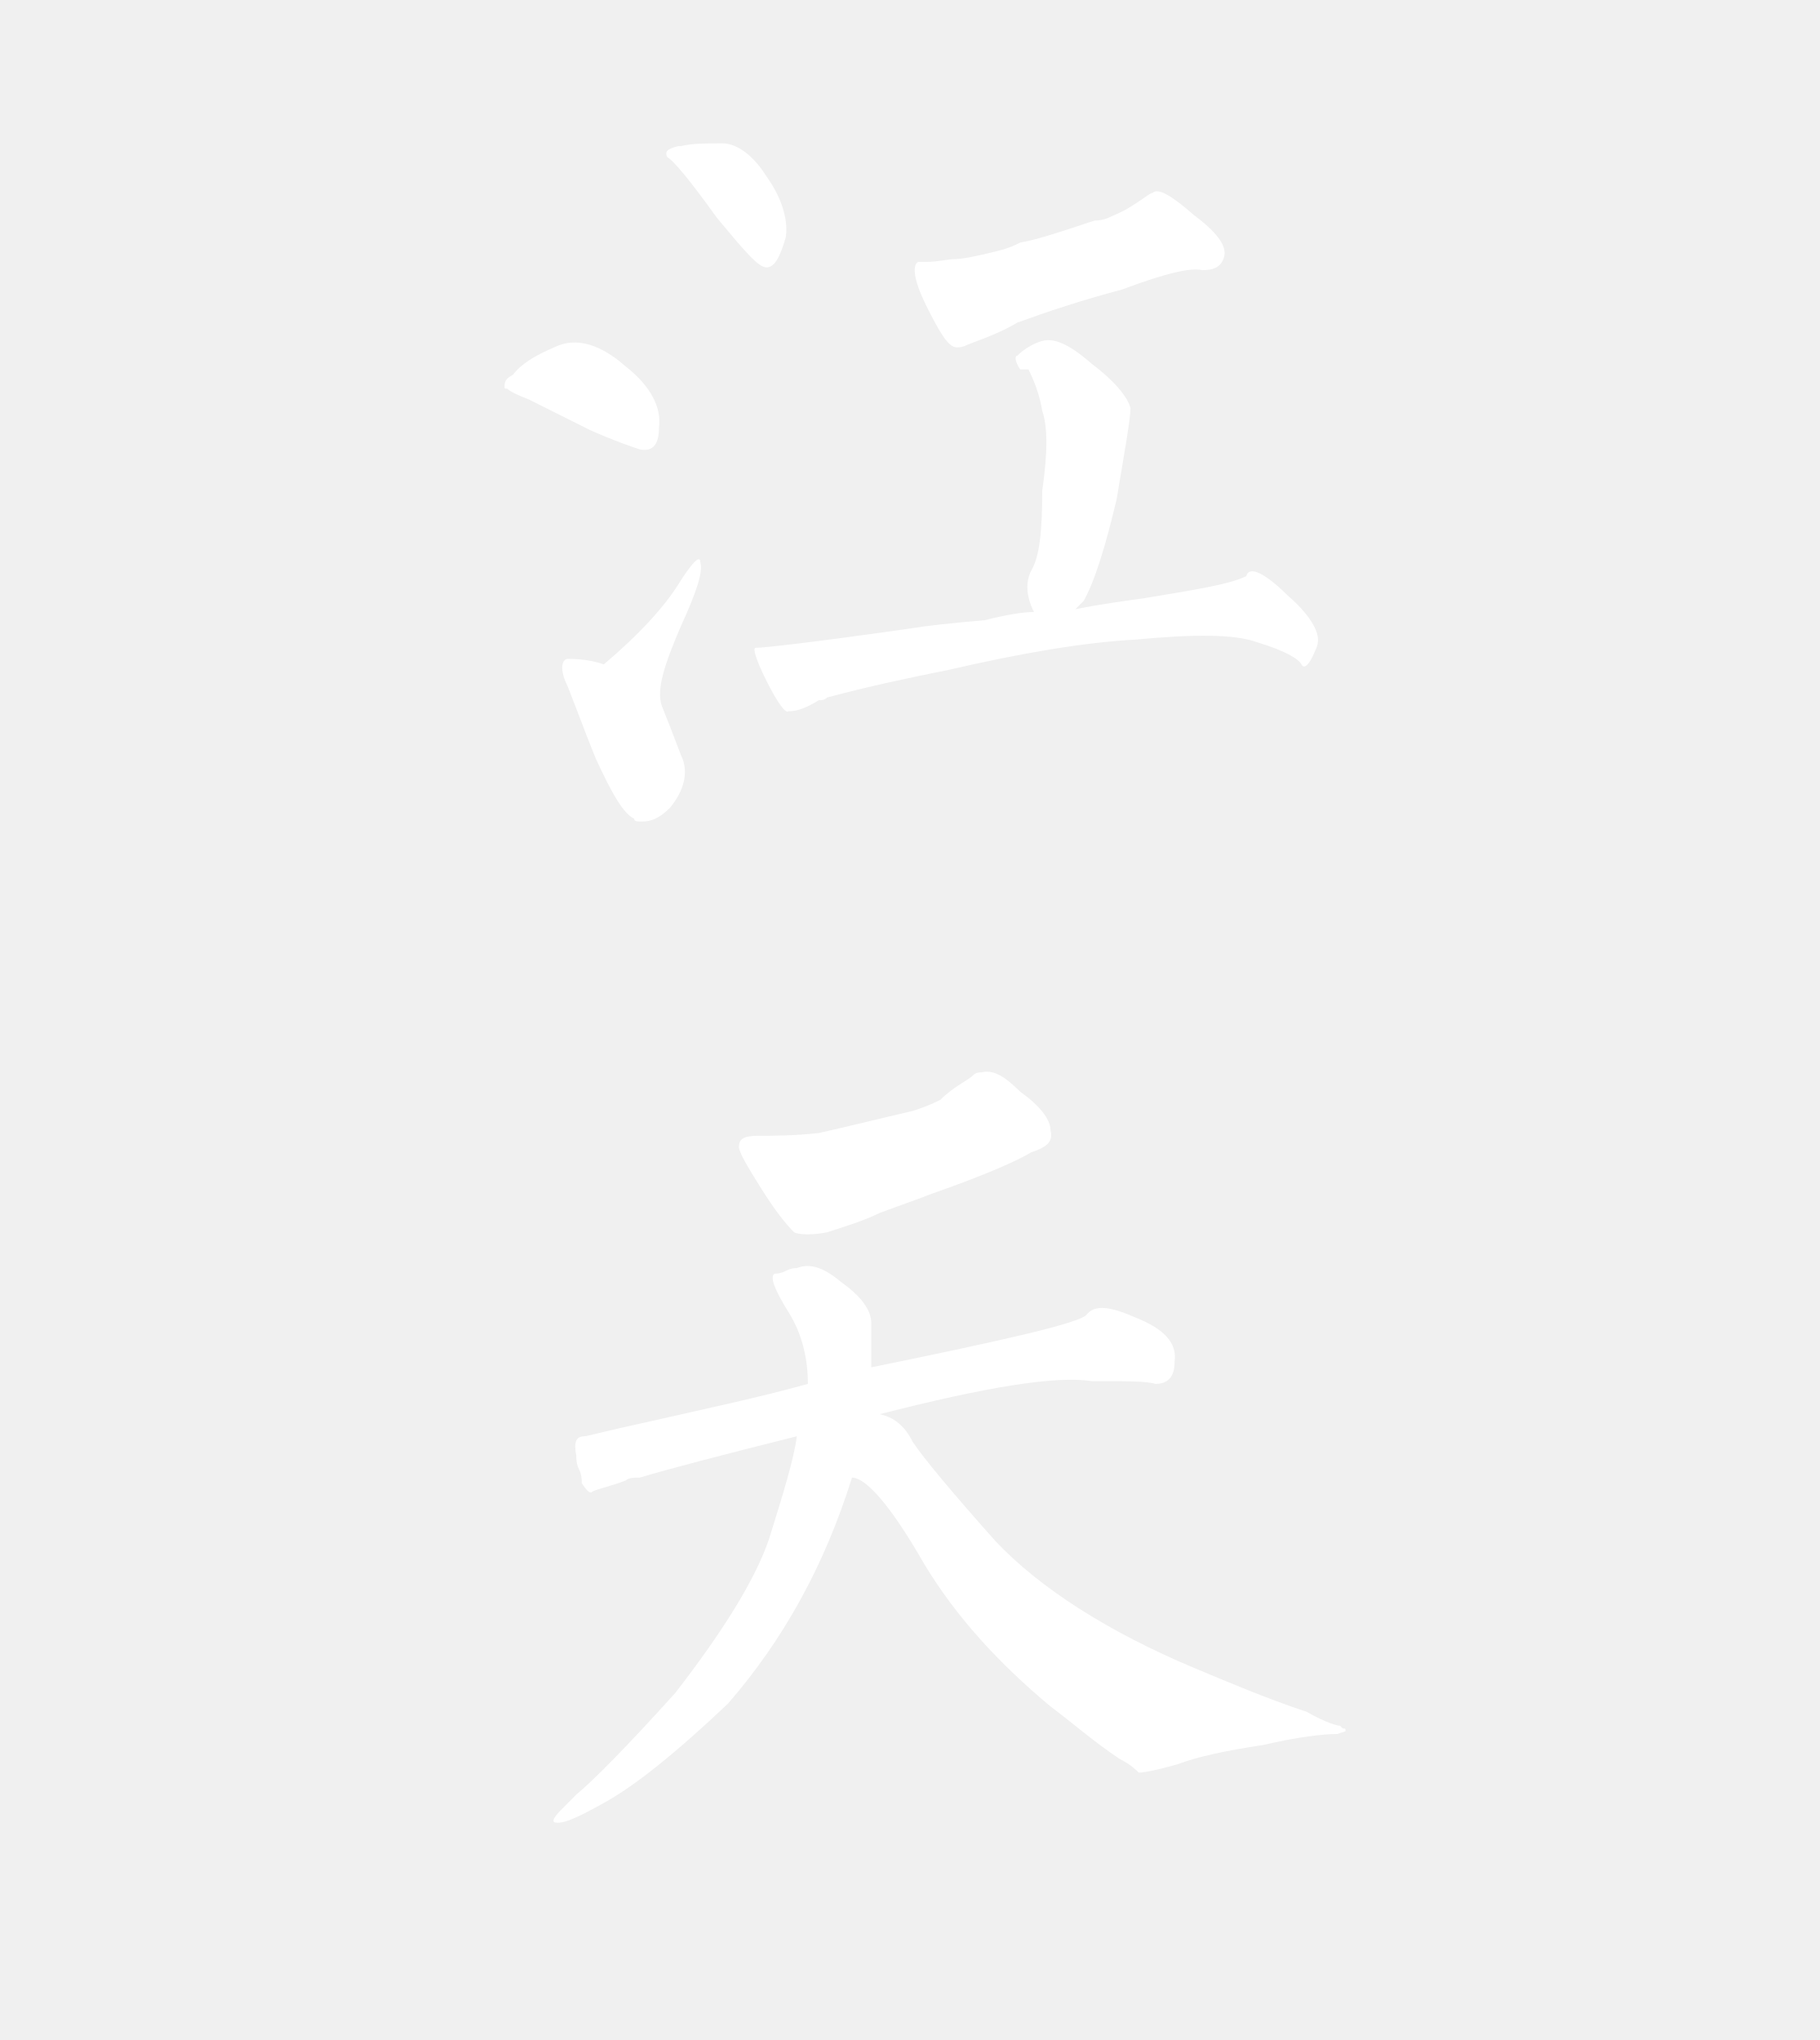
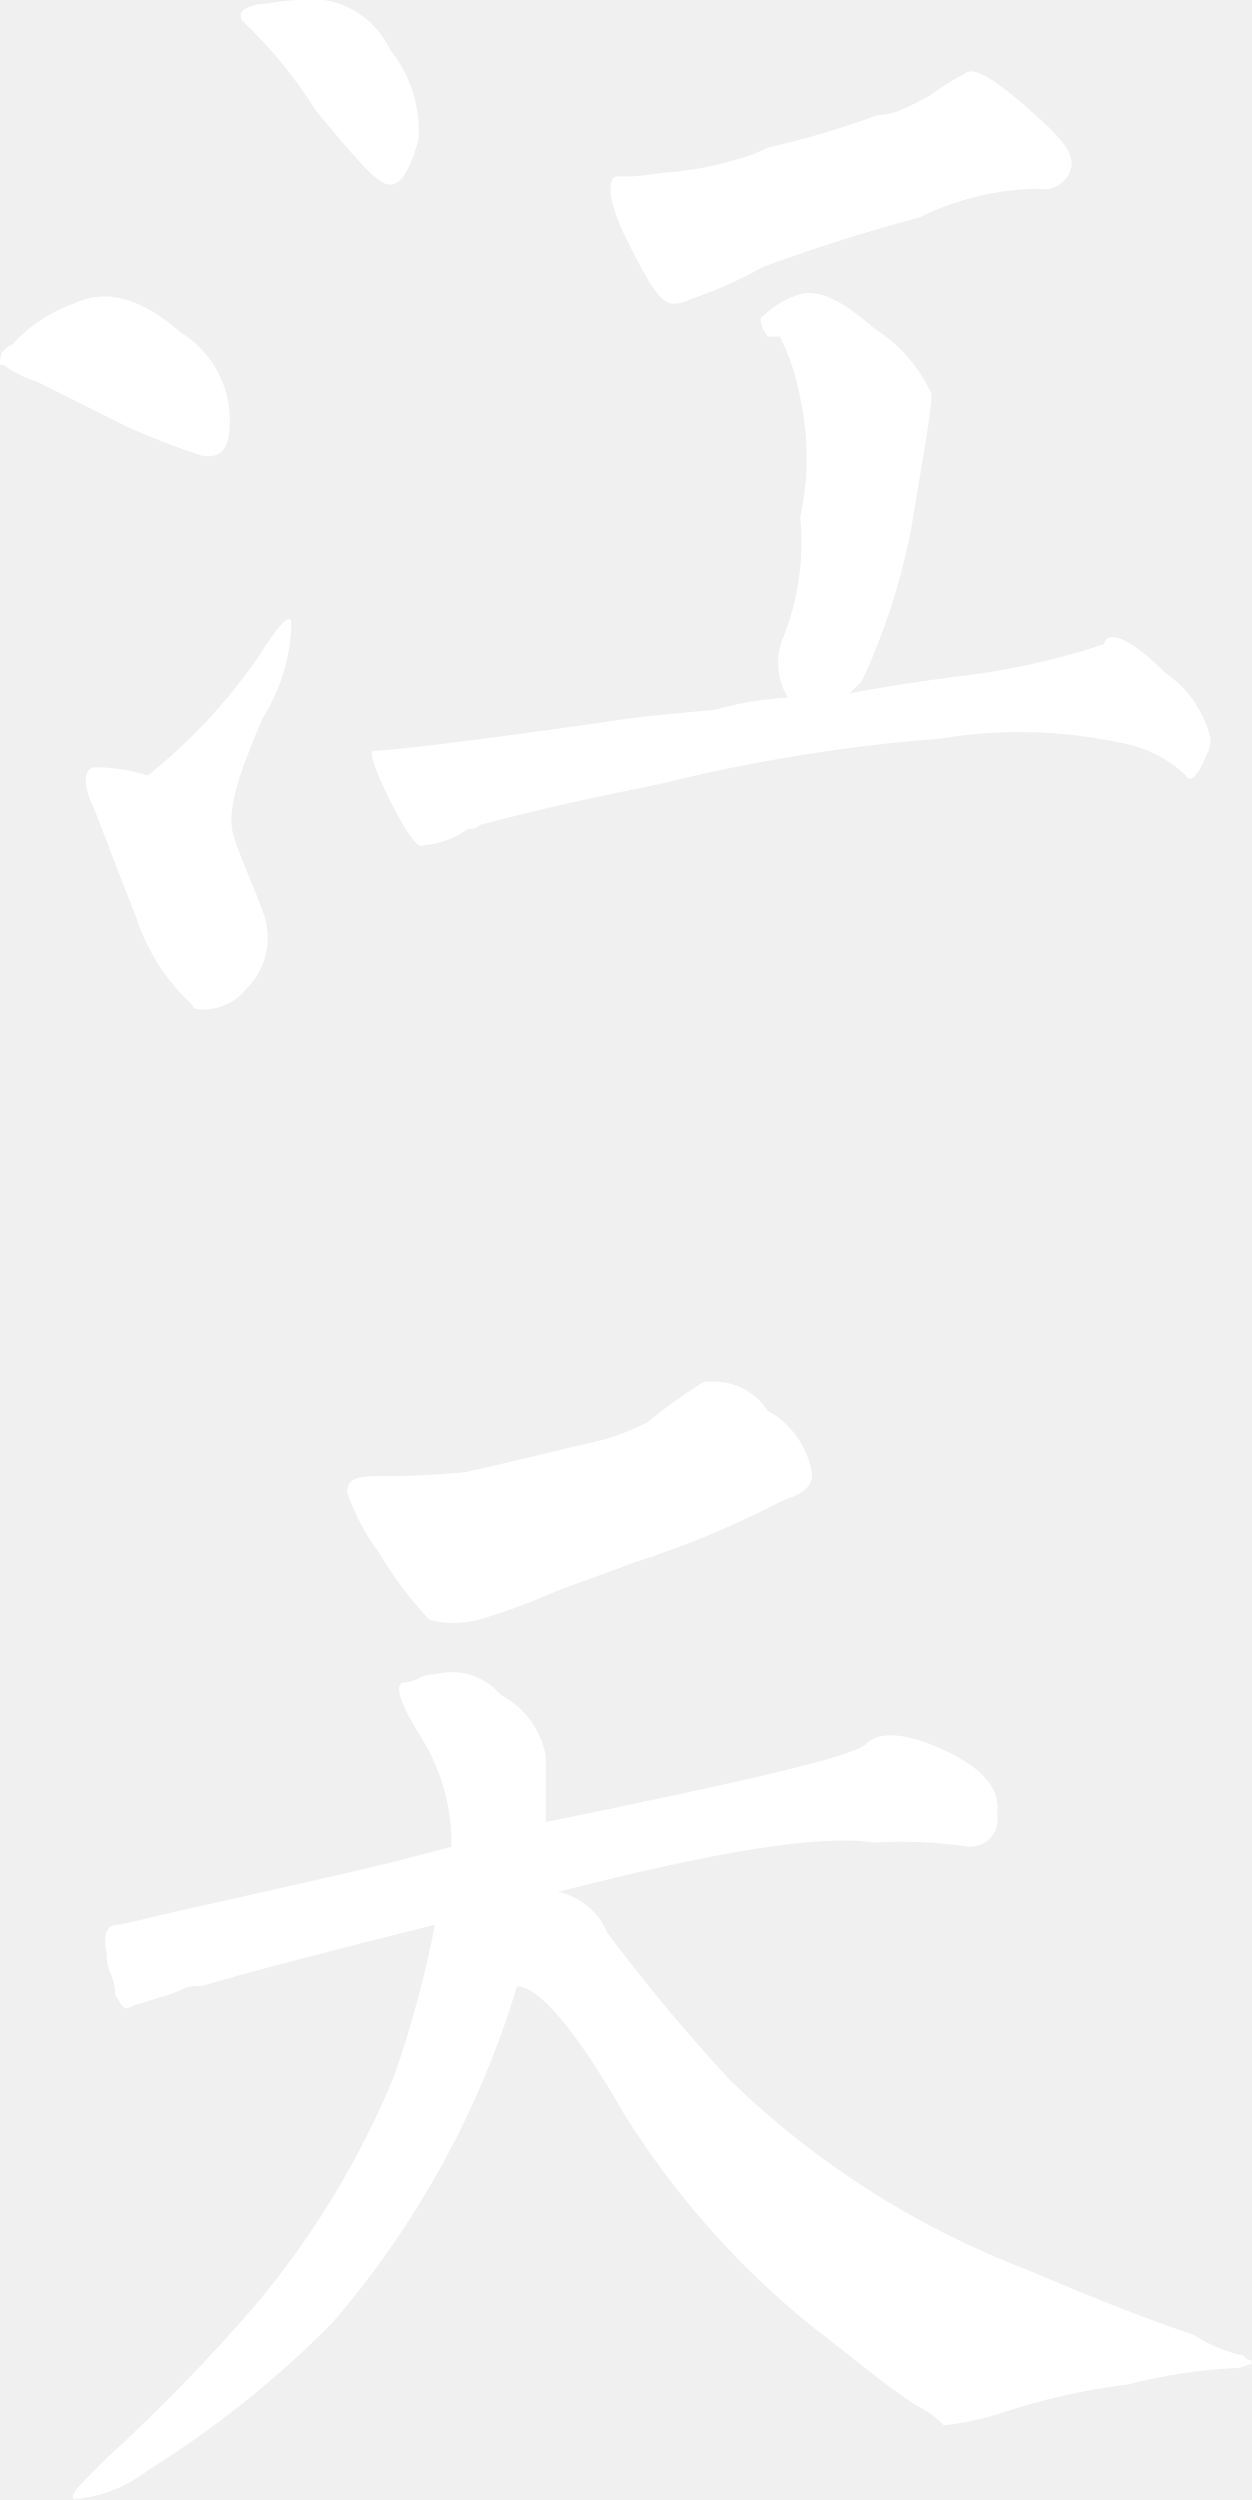
- <svg xmlns="http://www.w3.org/2000/svg" version="1.1" id="Layer_1" x="0px" y="0px" viewBox="0 0 66 74" style="enable-background:new 0 0 66 74;" xml:space="preserve">
-   <style type="text/css">
- 	.st0{enable-background:new    ;}
- 	.st1{fill:#FFFFFF;}
- </style>
-   <g class="st0">
-     <path class="st1" d="M18.4,14.1c-0.1,0-0.1,0-0.1-0.1c0-0.2,0.1-0.3,0.3-0.4c0.3-0.4,0.8-0.7,1.5-1c0.8-0.4,1.7-0.1,2.6,0.7   c0.9,0.7,1.3,1.5,1.2,2.2c0,0.6-0.2,0.9-0.7,0.8c-0.3-0.1-0.9-0.3-1.8-0.7c-0.4-0.2-0.6-0.3-0.8-0.4c-0.4-0.2-0.8-0.4-1.4-0.7   C18.7,14.3,18.5,14.2,18.4,14.1z M21.9,24.1c1.3-1.1,2.2-2.1,2.7-2.9s0.8-1.1,0.8-0.8c0.1,0.3-0.1,1-0.7,2.3   c-0.6,1.4-0.9,2.3-0.7,2.9c0.2,0.5,0.4,1,0.7,1.8c0.3,0.6,0.1,1.3-0.4,1.9c-0.4,0.4-0.7,0.5-1,0.5c-0.2,0-0.3,0-0.3-0.1   c-0.4-0.2-0.8-0.9-1.4-2.2c-0.2-0.5-0.4-1-0.7-1.8c-0.2-0.5-0.3-0.8-0.4-1c-0.2-0.5-0.1-0.8,0.1-0.8C21.2,23.9,21.6,24,21.9,24.1z    M26,7.9c-1-1.4-1.6-2.1-1.8-2.2c-0.1-0.2,0-0.3,0.4-0.4c-0.1,0,0,0,0.1,0c0.4-0.1,0.9-0.1,1.5-0.1c0.5,0,1.1,0.4,1.6,1.2   c0.5,0.7,0.8,1.5,0.7,2.2c-0.2,0.7-0.4,1.1-0.7,1.1S27,9.1,26,7.9z M46.7,21.6c0.7,0.6,1.1,1.2,1.1,1.6c0,0.1,0,0.2-0.1,0.4   c-0.2,0.5-0.4,0.7-0.5,0.5c-0.1-0.2-0.6-0.5-1.6-0.8c-0.8-0.3-2.3-0.3-4.4-0.1c-1.9,0.1-4.2,0.5-6.8,1.1c-1.5,0.3-2.9,0.6-4.4,1   c-0.1,0.1-0.2,0.1-0.3,0.1c-0.5,0.3-0.8,0.4-1.1,0.4c-0.1,0.1-0.4-0.3-0.8-1.1c-0.4-0.8-0.5-1.2-0.4-1.2c0.3,0,2.1-0.2,5.6-0.7   c0.6-0.1,1.5-0.2,2.7-0.3c0.8-0.2,1.4-0.3,1.8-0.3c-0.3-0.6-0.3-1.1-0.1-1.5c0.3-0.5,0.4-1.4,0.4-2.9c0.2-1.4,0.2-2.3,0-2.9   c-0.1-0.6-0.3-1.1-0.5-1.5L37,13.4c-0.2-0.3-0.2-0.5-0.1-0.5c0.2-0.2,0.5-0.4,0.8-0.5c0.5-0.2,1.1,0.1,1.9,0.8   c0.8,0.6,1.3,1.2,1.4,1.6c0,0.4-0.2,1.5-0.5,3.3c-0.4,1.7-0.8,3-1.2,3.7c-0.1,0.1-0.2,0.2-0.3,0.3c1-0.2,1.8-0.3,2.5-0.4   c1.8-0.3,3.1-0.5,3.7-0.8C45.3,20.5,45.9,20.8,46.7,21.6z M34.6,9.4c0.3,0,0.8-0.1,1.6-0.3c0.4-0.1,0.6-0.2,0.8-0.3   c0.6-0.1,1.5-0.4,2.7-0.8C40,8,40.2,7.9,40.2,7.9c0.2-0.1,0.5-0.2,0.8-0.4c0.5-0.3,0.7-0.5,0.8-0.5c0.2-0.2,0.7,0.1,1.5,0.8   c0.8,0.6,1.2,1.1,1.1,1.5c-0.1,0.4-0.4,0.5-0.8,0.5c-0.4-0.1-1.3,0.1-2.9,0.7c-1.5,0.4-2.7,0.8-3.8,1.2c-0.5,0.3-1,0.5-1.8,0.8   c-0.2,0.1-0.3,0.1-0.4,0.1c-0.3,0-0.6-0.5-1.1-1.5c-0.5-1-0.5-1.5-0.3-1.6c0.1,0,0.2,0,0.3,0C34,9.5,34.4,9.4,34.6,9.4z" />
-     <path class="st1" d="M28.9,52.1c-2.8,0.7-4.7,1.2-5.7,1.5c-0.2,0-0.4,0-0.5,0.1c-0.5,0.2-1,0.3-1.2,0.4c-0.1,0.1-0.2,0-0.4-0.3   c0-0.1,0-0.3-0.1-0.5c-0.1-0.2-0.1-0.4-0.1-0.5c-0.1-0.5,0-0.7,0.3-0.7c0.1,0,0.8-0.2,2.2-0.5c2.2-0.5,4.1-0.9,5.9-1.4   c0-0.9-0.2-1.8-0.7-2.6c-0.5-0.8-0.7-1.3-0.5-1.4c0.1,0,0.2,0,0.4-0.1c0.2-0.1,0.3-0.1,0.4-0.1c0.5-0.2,1,0,1.6,0.5   c0.7,0.5,1.1,1,1.1,1.5c0,0.5,0,1,0,1.6c4.9-1,7.5-1.6,7.8-1.9c0.3-0.4,0.9-0.3,1.8,0.1c1,0.4,1.5,0.9,1.4,1.6   c0,0.5-0.2,0.8-0.7,0.8c-0.3-0.1-1-0.1-2.3-0.1c-1.3-0.2-3.8,0.2-7.7,1.2c0.5,0.1,0.9,0.4,1.2,1c0.4,0.6,1.4,1.8,3,3.6   c1.6,1.7,4.1,3.3,7.2,4.6c1.2,0.5,2.6,1.1,4.1,1.6c0.7,0.4,1.1,0.5,1.2,0.5l0.1,0.1c0.1,0,0.1,0,0.1,0.1l-0.3,0.1   c-0.5,0-1.4,0.1-2.7,0.4c-1.3,0.2-2.3,0.4-3.1,0.7c-0.7,0.2-1.2,0.3-1.4,0.3c-0.1-0.1-0.3-0.3-0.7-0.5c-0.9-0.6-1.7-1.3-2.5-1.9   c-1.8-1.5-3.4-3.2-4.6-5.2c-1.2-2.1-2.1-3.1-2.6-3.1c-1,3.2-2.5,5.9-4.5,8.2c-1.9,1.8-3.4,3-4.5,3.6c-0.9,0.5-1.5,0.8-1.8,0.7   c-0.1-0.1,0.1-0.3,0.5-0.7l0.3-0.3c0.6-0.5,1.8-1.7,3.6-3.7c1.7-2.2,2.9-4.1,3.4-5.6C28.4,54.2,28.8,52.9,28.9,52.1z M35.3,39   c0.1-0.1,0.2-0.1,0.3-0.1c0.4-0.1,0.8,0.1,1.4,0.7c0.7,0.5,1.1,1,1.1,1.4c0.1,0.4-0.1,0.6-0.7,0.8c-0.5,0.3-1.6,0.8-3.6,1.5   c-0.5,0.2-1.1,0.4-1.9,0.7c-0.6,0.3-1.3,0.5-1.9,0.7c-0.5,0.1-1,0.1-1.2,0c-0.3-0.3-0.7-0.8-1.2-1.6s-0.8-1.3-0.8-1.5   c0-0.3,0.2-0.4,0.7-0.4c0.5,0,1.3,0,2.2-0.1c0.9-0.2,2.1-0.5,3.4-0.8c0.3-0.1,0.6-0.2,1-0.4C34.6,39.4,35.1,39.2,35.3,39z" />
+ <svg xmlns="http://www.w3.org/2000/svg" id="Layer_1" data-name="Layer 1" viewBox="0 0 30.5 60.92">
+   <defs>
+     <style>.cls-1{isolation:isolate;}.cls-2{fill:#fff;}</style>
+   </defs>
+   <g class="cls-1">
+     <path class="cls-2" d="M0.34,9.13c-0.1,0-.1,0-0.1-0.1a0.42,0.42,0,0,1,.3-0.4,3.56,3.56,0,0,1,1.5-1c0.8-.4,1.7-0.1,2.6.7a2.51,2.51,0,0,1,1.2,2.2c0,0.6-.2.9-0.7,0.8a18.68,18.68,0,0,1-1.8-.7l-0.8-.4-1.4-.7A2.66,2.66,0,0,1,.34,9.13Zm3.5,10a13.52,13.52,0,0,0,2.7-2.9c0.5-.8.8-1.1,0.8-0.8a4.51,4.51,0,0,1-.7,2.3c-0.6,1.4-.9,2.3-0.7,2.9s0.4,1,.7,1.8a1.75,1.75,0,0,1-.4,1.9,1.35,1.35,0,0,1-1,.5c-0.2,0-.3,0-0.3-0.1a5,5,0,0,1-1.4-2.2c-0.2-.5-0.4-1-0.7-1.8-0.2-.5-0.3-0.8-0.4-1-0.2-.5-0.1-0.8.1-0.8A3.92,3.92,0,0,1,3.84,19.13Zm4.1-16.2A11.15,11.15,0,0,0,6.14.73c-0.1-.2,0-0.3.4-0.4h0.1a6.62,6.62,0,0,1,1.5-.1,2.14,2.14,0,0,1,1.6,1.2,3.2,3.2,0,0,1,.7,2.2c-0.2.7-.4,1.1-0.7,1.1S8.94,4.13,7.94,2.93Zm20.7,13.7a2.68,2.68,0,0,1,1.1,1.6,0.76,0.76,0,0,1-.1.4c-0.2.5-.4,0.7-0.5,0.5a3.05,3.05,0,0,0-1.6-.8,11.72,11.72,0,0,0-4.4-.1,41.21,41.21,0,0,0-6.8,1.1c-1.5.3-2.9,0.6-4.4,1a0.37,0.37,0,0,1-.3.1,2.11,2.11,0,0,1-1.1.4c-0.1.1-.4-0.3-0.8-1.1s-0.5-1.2-.4-1.2c0.3,0,2.1-.2,5.6-0.7q0.9-.15,2.7-0.3a8.21,8.21,0,0,1,1.8-.3,1.62,1.62,0,0,1-.1-1.5,6.29,6.29,0,0,0,.4-2.9,6.79,6.79,0,0,0,0-2.9,5.27,5.27,0,0,0-.5-1.5h-0.3c-0.2-.3-0.2-0.5-0.1-0.5a2.18,2.18,0,0,1,.8-0.5c0.5-.2,1.1.1,1.9,0.8a3.72,3.72,0,0,1,1.4,1.6c0,0.4-.2,1.5-0.5,3.3a15.86,15.86,0,0,1-1.2,3.7l-0.3.3c1-.2,1.8-0.3,2.5-0.4a17.87,17.87,0,0,0,3.7-.8C27.24,15.53,27.84,15.83,28.64,16.63ZM16.54,4.43a8,8,0,0,0,1.6-.3,3.39,3.39,0,0,0,.8-0.3,21.88,21.88,0,0,0,2.7-.8,1.21,1.21,0,0,0,.5-0.1,5.9,5.9,0,0,0,.8-0.4,5.91,5.91,0,0,1,.8-0.5c0.2-.2.7,0.1,1.5,0.8s1.2,1.1,1.1,1.5a0.69,0.69,0,0,1-.8.5,6.7,6.7,0,0,0-2.9.7c-1.5.4-2.7,0.8-3.8,1.2a10.52,10.52,0,0,1-1.8.8,0.76,0.76,0,0,1-.4.1c-0.3,0-.6-0.5-1.1-1.5s-0.5-1.5-.3-1.6h0.3C15.94,4.53,16.34,4.43,16.54,4.43Z" transform="translate(-0.24 -0.23)" />
+     <path class="cls-2" d="M10.84,47.13q-4.2,1.05-5.7,1.5a0.75,0.75,0,0,0-.5.1c-0.5.2-1,.3-1.2,0.4s-0.2,0-.4-0.3a1.09,1.09,0,0,0-.1-0.5,1.09,1.09,0,0,1-.1-0.5c-0.1-.5,0-0.7.3-0.7,0.1,0,.8-0.2,2.2-0.5,2.2-.5,4.1-0.9,5.9-1.4a4.84,4.84,0,0,0-.7-2.6c-0.5-.8-0.7-1.3-0.5-1.4a0.76,0.76,0,0,0,.4-0.1,0.76,0.76,0,0,1,.4-0.1,1.56,1.56,0,0,1,1.6.5,2.1,2.1,0,0,1,1.1,1.5v1.6c4.9-1,7.5-1.6,7.8-1.9s0.9-.3,1.8.1,1.5,0.9,1.4,1.6a0.67,0.67,0,0,1-.7.8,11.06,11.06,0,0,0-2.3-.1c-1.3-.2-3.8.2-7.7,1.2a1.68,1.68,0,0,1,1.2,1,44.19,44.19,0,0,0,3,3.6,21.3,21.3,0,0,0,7.2,4.6c1.2,0.5,2.6,1.1,4.1,1.6a3.43,3.43,0,0,0,1.2.5l0.1,0.1c0.1,0,.1,0,0.1.1l-0.3.1a13.14,13.14,0,0,0-2.7.4,16.06,16.06,0,0,0-3.1.7,7,7,0,0,1-1.4.3,2.49,2.49,0,0,0-.7-0.5c-0.9-.6-1.7-1.3-2.5-1.9a20.73,20.73,0,0,1-4.6-5.2c-1.2-2.1-2.1-3.1-2.6-3.1a22.5,22.5,0,0,1-4.5,8.2,24.59,24.59,0,0,1-4.5,3.6,3.38,3.38,0,0,1-1.8.7c-0.1-.1.1-0.3,0.5-0.7l0.3-.3a44.12,44.12,0,0,0,3.6-3.7,21.3,21.3,0,0,0,3.4-5.6A26.82,26.82,0,0,0,10.84,47.13ZM17.24,34a0.37,0.37,0,0,1,.3-0.1,1.55,1.55,0,0,1,1.4.7A2.16,2.16,0,0,1,20,36c0.1,0.4-.1.6-0.7,0.8a22.32,22.32,0,0,1-3.6,1.5c-0.5.2-1.1,0.4-1.9,0.7a14.58,14.58,0,0,1-1.9.7,2.36,2.36,0,0,1-1.2,0,9.19,9.19,0,0,1-1.2-1.6,5.41,5.41,0,0,1-.8-1.5c0-.3.2-0.4,0.7-0.4a19.42,19.42,0,0,0,2.2-.1c0.9-.2,2.1-0.5,3.4-0.8a6.89,6.89,0,0,0,1-.4A12,12,0,0,1,17.24,34Z" transform="translate(-0.24 -0.23)" />
  </g>
</svg>
